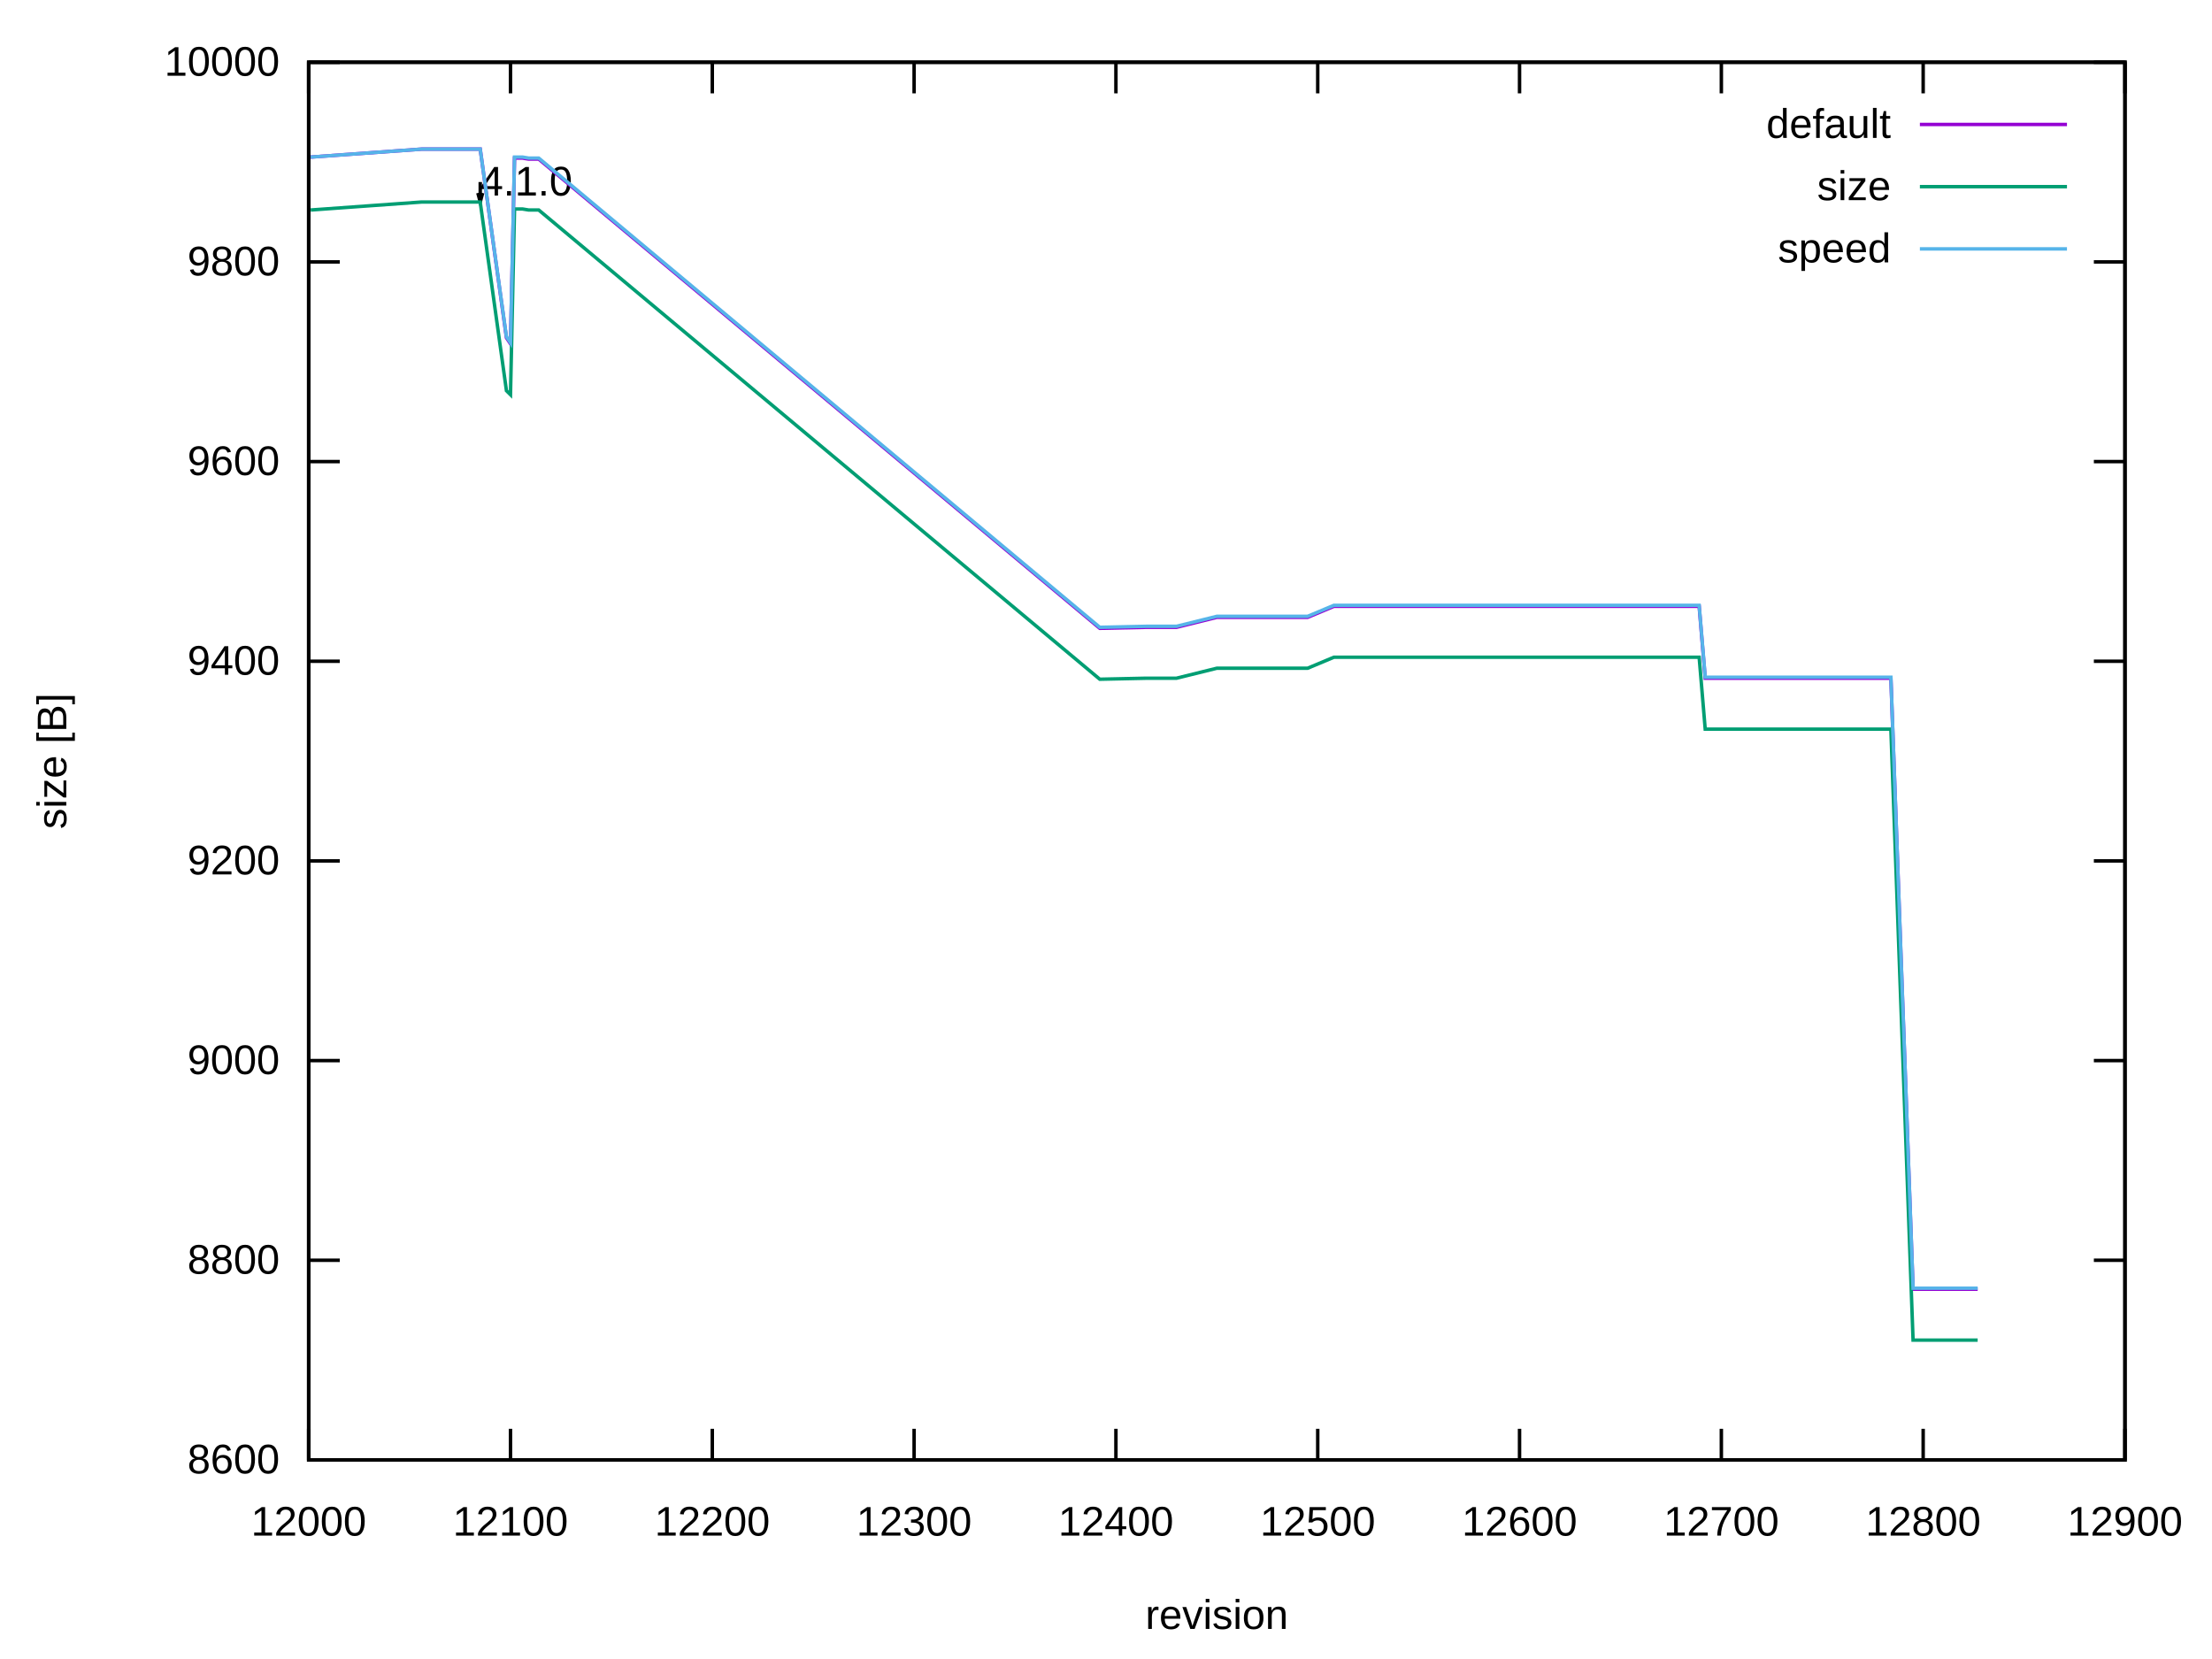
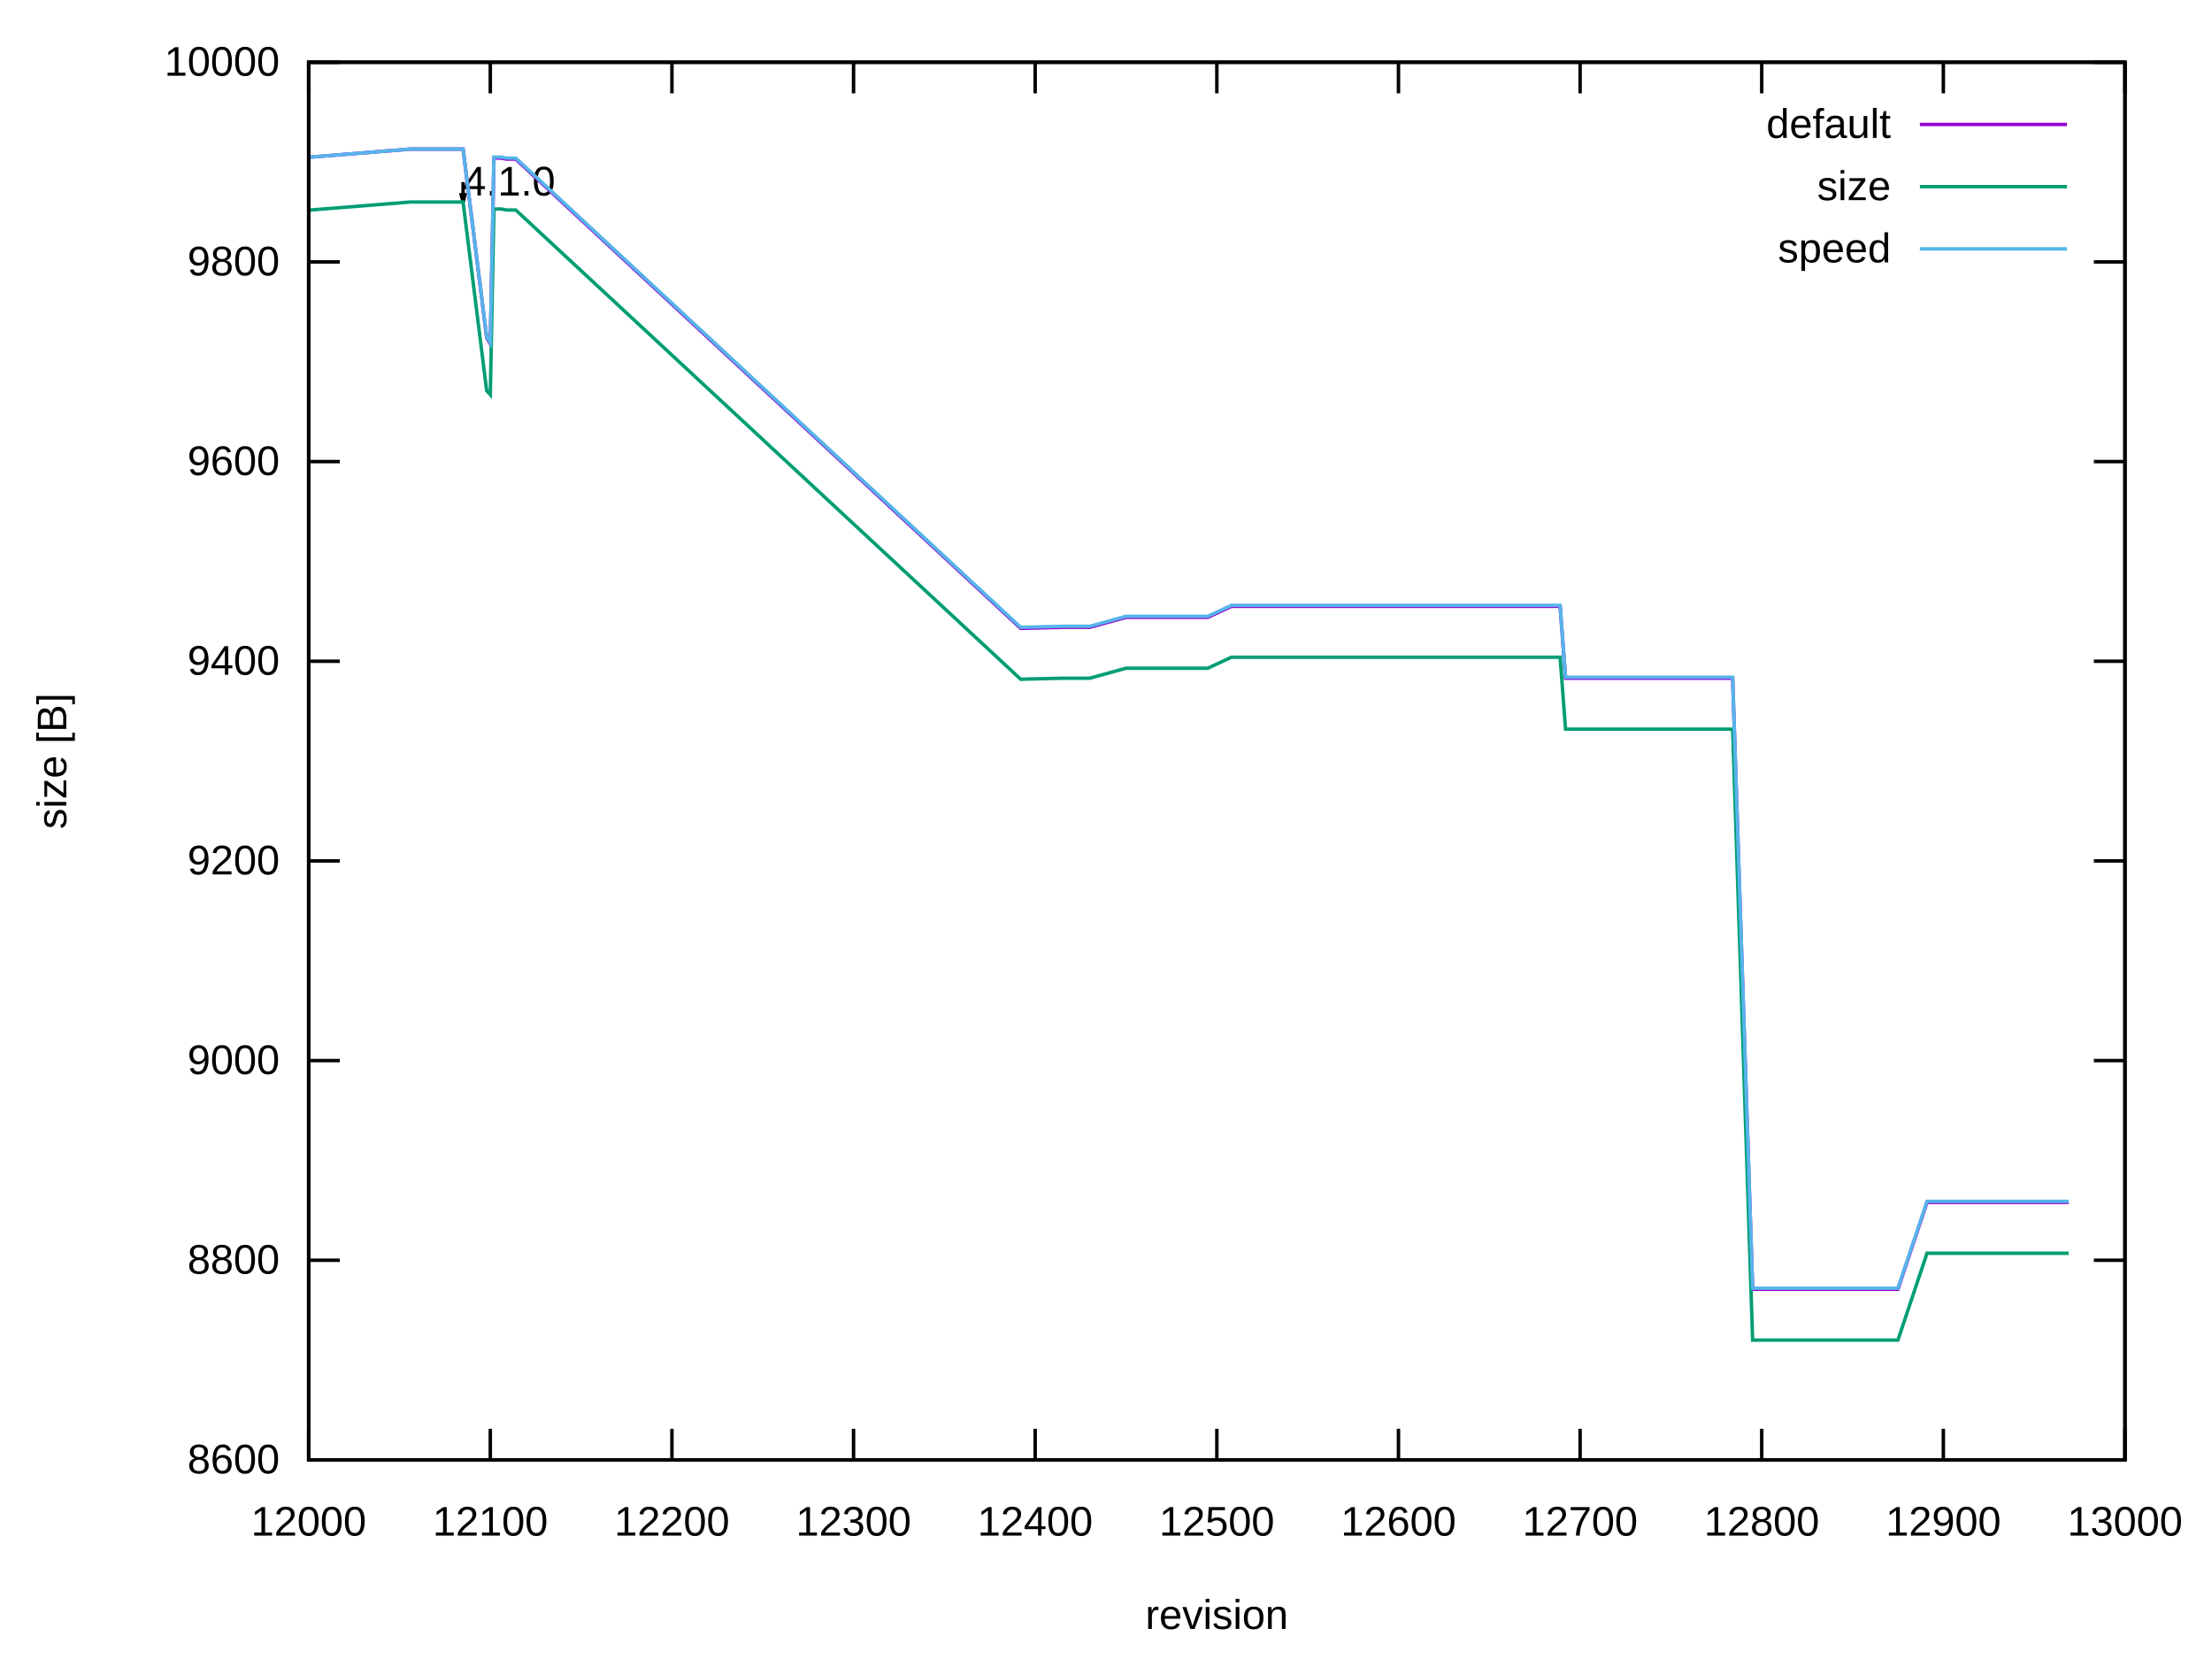
<svg xmlns="http://www.w3.org/2000/svg" xmlns:xlink="http://www.w3.org/1999/xlink" width="640" height="480" viewBox="0 0 640 480">
  <g id="gnuplot_canvas">
    <rect x="0" y="0" width="640" height="480" fill="none" />
    <defs>
      <circle id="gpDot" r="0.5" stroke-width="0.5" stroke="currentColor" />
      <path id="gpPt0" stroke-width="0.222" stroke="currentColor" d="M-1,0 h2 M0,-1 v2" />
      <path id="gpPt1" stroke-width="0.222" stroke="currentColor" d="M-1,-1 L1,1 M1,-1 L-1,1" />
      <path id="gpPt2" stroke-width="0.222" stroke="currentColor" d="M-1,0 L1,0 M0,-1 L0,1 M-1,-1 L1,1 M-1,1 L1,-1" />
      <rect id="gpPt3" stroke-width="0.222" stroke="currentColor" x="-1" y="-1" width="2" height="2" />
      <rect id="gpPt4" stroke-width="0.222" stroke="currentColor" fill="currentColor" x="-1" y="-1" width="2" height="2" />
      <circle id="gpPt5" stroke-width="0.222" stroke="currentColor" cx="0" cy="0" r="1" />
      <use xlink:href="#gpPt5" id="gpPt6" fill="currentColor" stroke="none" />
      <path id="gpPt7" stroke-width="0.222" stroke="currentColor" d="M0,-1.33 L-1.33,0.67 L1.33,0.67 z" />
      <use xlink:href="#gpPt7" id="gpPt8" fill="currentColor" stroke="none" />
      <use xlink:href="#gpPt7" id="gpPt9" stroke="currentColor" transform="rotate(180)" />
      <use xlink:href="#gpPt9" id="gpPt10" fill="currentColor" stroke="none" />
      <use xlink:href="#gpPt3" id="gpPt11" stroke="currentColor" transform="rotate(45)" />
      <use xlink:href="#gpPt11" id="gpPt12" fill="currentColor" stroke="none" />
      <path id="gpPt13" stroke-width="0.222" stroke="currentColor" d="M0,1.330 L1.265,0.411 L0.782,-1.067 L-0.782,-1.076 L-1.265,0.411 z" />
      <use xlink:href="#gpPt13" id="gpPt14" fill="currentColor" stroke="none" />
      <filter id="textbox" filterUnits="objectBoundingBox" x="0" y="0" height="1" width="1">
        <feFlood flood-color="white" flood-opacity="1" result="bgnd" />
        <feComposite in="SourceGraphic" in2="bgnd" operator="atop" />
      </filter>
      <filter id="greybox" filterUnits="objectBoundingBox" x="0" y="0" height="1" width="1">
        <feFlood flood-color="lightgrey" flood-opacity="1" result="grey" />
        <feComposite in="SourceGraphic" in2="grey" operator="atop" />
      </filter>
    </defs>
    <g fill="none" color="white" stroke="currentColor" stroke-width="1.00" stroke-linecap="butt" stroke-linejoin="miter">
</g>
    <g fill="none" color="black" stroke="currentColor" stroke-width="1.00" stroke-linecap="butt" stroke-linejoin="miter">
      <path stroke="black" d="M89.31,422.40 L98.31,422.40 M614.82,422.40 L605.82,422.40  " />
      <g transform="translate(80.92,426.30)" stroke="none" fill="black" font-family="Arial" font-size="12.00" text-anchor="end">
        <text>
          <tspan font-family="Arial"> 8600</tspan>
        </text>
      </g>
    </g>
    <g fill="none" color="black" stroke="currentColor" stroke-width="1.00" stroke-linecap="butt" stroke-linejoin="miter">
      <path stroke="black" d="M89.31,364.63 L98.31,364.63 M614.82,364.63 L605.82,364.63  " />
      <g transform="translate(80.92,368.53)" stroke="none" fill="black" font-family="Arial" font-size="12.00" text-anchor="end">
        <text>
          <tspan font-family="Arial"> 8800</tspan>
        </text>
      </g>
    </g>
    <g fill="none" color="black" stroke="currentColor" stroke-width="1.00" stroke-linecap="butt" stroke-linejoin="miter">
      <path stroke="black" d="M89.31,306.86 L98.31,306.86 M614.82,306.86 L605.82,306.86  " />
      <g transform="translate(80.92,310.76)" stroke="none" fill="black" font-family="Arial" font-size="12.00" text-anchor="end">
        <text>
          <tspan font-family="Arial"> 9000</tspan>
        </text>
      </g>
    </g>
    <g fill="none" color="black" stroke="currentColor" stroke-width="1.00" stroke-linecap="butt" stroke-linejoin="miter">
      <path stroke="black" d="M89.31,249.09 L98.31,249.09 M614.82,249.09 L605.82,249.09  " />
      <g transform="translate(80.92,252.99)" stroke="none" fill="black" font-family="Arial" font-size="12.00" text-anchor="end">
        <text>
          <tspan font-family="Arial"> 9200</tspan>
        </text>
      </g>
    </g>
    <g fill="none" color="black" stroke="currentColor" stroke-width="1.00" stroke-linecap="butt" stroke-linejoin="miter">
      <path stroke="black" d="M89.31,191.32 L98.31,191.32 M614.82,191.32 L605.82,191.32  " />
      <g transform="translate(80.92,195.22)" stroke="none" fill="black" font-family="Arial" font-size="12.00" text-anchor="end">
        <text>
          <tspan font-family="Arial"> 9400</tspan>
        </text>
      </g>
    </g>
    <g fill="none" color="black" stroke="currentColor" stroke-width="1.00" stroke-linecap="butt" stroke-linejoin="miter">
      <path stroke="black" d="M89.31,133.55 L98.31,133.55 M614.82,133.55 L605.82,133.55  " />
      <g transform="translate(80.92,137.45)" stroke="none" fill="black" font-family="Arial" font-size="12.00" text-anchor="end">
        <text>
          <tspan font-family="Arial"> 9600</tspan>
        </text>
      </g>
    </g>
    <g fill="none" color="black" stroke="currentColor" stroke-width="1.00" stroke-linecap="butt" stroke-linejoin="miter">
      <path stroke="black" d="M89.31,75.78 L98.31,75.78 M614.82,75.78 L605.82,75.78  " />
      <g transform="translate(80.92,79.68)" stroke="none" fill="black" font-family="Arial" font-size="12.00" text-anchor="end">
        <text>
          <tspan font-family="Arial"> 9800</tspan>
        </text>
      </g>
    </g>
    <g fill="none" color="black" stroke="currentColor" stroke-width="1.00" stroke-linecap="butt" stroke-linejoin="miter">
      <path stroke="black" d="M89.31,18.01 L98.31,18.01 M614.82,18.01 L605.82,18.01  " />
      <g transform="translate(80.92,21.91)" stroke="none" fill="black" font-family="Arial" font-size="12.00" text-anchor="end">
        <text>
          <tspan font-family="Arial"> 10000</tspan>
        </text>
      </g>
    </g>
    <g fill="none" color="black" stroke="currentColor" stroke-width="1.00" stroke-linecap="butt" stroke-linejoin="miter">
      <path stroke="black" d="M89.31,422.40 L89.31,413.40 M89.31,18.01 L89.31,27.01  " />
      <g transform="translate(89.31,444.30)" stroke="none" fill="black" font-family="Arial" font-size="12.00" text-anchor="middle">
        <text>
          <tspan font-family="Arial"> 12000</tspan>
        </text>
      </g>
    </g>
    <g fill="none" color="black" stroke="currentColor" stroke-width="1.00" stroke-linecap="butt" stroke-linejoin="miter">
-       <path stroke="black" d="M147.70,422.40 L147.70,413.40 M147.70,18.01 L147.70,27.01  " />
-       <g transform="translate(147.70,444.30)" stroke="none" fill="black" font-family="Arial" font-size="12.00" text-anchor="middle">
+       <path stroke="black" d="M141.86,422.40 L141.86,413.40 M141.86,18.01 L141.86,27.01  " />
+       <g transform="translate(141.86,444.30)" stroke="none" fill="black" font-family="Arial" font-size="12.00" text-anchor="middle">
        <text>
          <tspan font-family="Arial"> 12100</tspan>
        </text>
      </g>
    </g>
    <g fill="none" color="black" stroke="currentColor" stroke-width="1.00" stroke-linecap="butt" stroke-linejoin="miter">
-       <path stroke="black" d="M206.09,422.40 L206.09,413.40 M206.09,18.01 L206.09,27.01  " />
-       <g transform="translate(206.09,444.30)" stroke="none" fill="black" font-family="Arial" font-size="12.00" text-anchor="middle">
+       <path stroke="black" d="M194.41,422.40 L194.41,413.40 M194.41,18.01 L194.41,27.01  " />
+       <g transform="translate(194.41,444.30)" stroke="none" fill="black" font-family="Arial" font-size="12.00" text-anchor="middle">
        <text>
          <tspan font-family="Arial"> 12200</tspan>
        </text>
      </g>
    </g>
    <g fill="none" color="black" stroke="currentColor" stroke-width="1.00" stroke-linecap="butt" stroke-linejoin="miter">
-       <path stroke="black" d="M264.48,422.40 L264.48,413.40 M264.48,18.01 L264.48,27.01  " />
-       <g transform="translate(264.48,444.30)" stroke="none" fill="black" font-family="Arial" font-size="12.00" text-anchor="middle">
+       <path stroke="black" d="M246.96,422.40 L246.96,413.40 M246.96,18.01 L246.96,27.01  " />
+       <g transform="translate(246.96,444.30)" stroke="none" fill="black" font-family="Arial" font-size="12.00" text-anchor="middle">
        <text>
          <tspan font-family="Arial"> 12300</tspan>
        </text>
      </g>
    </g>
    <g fill="none" color="black" stroke="currentColor" stroke-width="1.00" stroke-linecap="butt" stroke-linejoin="miter">
-       <path stroke="black" d="M322.87,422.40 L322.87,413.40 M322.87,18.01 L322.87,27.01  " />
-       <g transform="translate(322.87,444.30)" stroke="none" fill="black" font-family="Arial" font-size="12.00" text-anchor="middle">
+       <path stroke="black" d="M299.51,422.40 L299.51,413.40 M299.51,18.01 L299.51,27.01  " />
+       <g transform="translate(299.51,444.30)" stroke="none" fill="black" font-family="Arial" font-size="12.00" text-anchor="middle">
        <text>
          <tspan font-family="Arial"> 12400</tspan>
        </text>
      </g>
    </g>
    <g fill="none" color="black" stroke="currentColor" stroke-width="1.00" stroke-linecap="butt" stroke-linejoin="miter">
-       <path stroke="black" d="M381.26,422.40 L381.26,413.40 M381.26,18.01 L381.26,27.01  " />
-       <g transform="translate(381.26,444.30)" stroke="none" fill="black" font-family="Arial" font-size="12.00" text-anchor="middle">
+       <path stroke="black" d="M352.07,422.40 L352.07,413.40 M352.07,18.01 L352.07,27.01  " />
+       <g transform="translate(352.07,444.30)" stroke="none" fill="black" font-family="Arial" font-size="12.00" text-anchor="middle">
        <text>
          <tspan font-family="Arial"> 12500</tspan>
        </text>
      </g>
    </g>
    <g fill="none" color="black" stroke="currentColor" stroke-width="1.00" stroke-linecap="butt" stroke-linejoin="miter">
-       <path stroke="black" d="M439.65,422.40 L439.65,413.40 M439.65,18.01 L439.65,27.01  " />
-       <g transform="translate(439.65,444.30)" stroke="none" fill="black" font-family="Arial" font-size="12.00" text-anchor="middle">
+       <path stroke="black" d="M404.62,422.40 L404.62,413.40 M404.62,18.01 L404.62,27.01  " />
+       <g transform="translate(404.62,444.30)" stroke="none" fill="black" font-family="Arial" font-size="12.00" text-anchor="middle">
        <text>
          <tspan font-family="Arial"> 12600</tspan>
        </text>
      </g>
    </g>
    <g fill="none" color="black" stroke="currentColor" stroke-width="1.00" stroke-linecap="butt" stroke-linejoin="miter">
-       <path stroke="black" d="M498.04,422.40 L498.04,413.40 M498.04,18.01 L498.04,27.01  " />
-       <g transform="translate(498.04,444.30)" stroke="none" fill="black" font-family="Arial" font-size="12.00" text-anchor="middle">
+       <path stroke="black" d="M457.17,422.40 L457.17,413.40 M457.17,18.01 L457.17,27.01  " />
+       <g transform="translate(457.17,444.30)" stroke="none" fill="black" font-family="Arial" font-size="12.00" text-anchor="middle">
        <text>
          <tspan font-family="Arial"> 12700</tspan>
        </text>
      </g>
    </g>
    <g fill="none" color="black" stroke="currentColor" stroke-width="1.00" stroke-linecap="butt" stroke-linejoin="miter">
-       <path stroke="black" d="M556.43,422.40 L556.43,413.40 M556.43,18.01 L556.43,27.01  " />
-       <g transform="translate(556.43,444.30)" stroke="none" fill="black" font-family="Arial" font-size="12.00" text-anchor="middle">
+       <path stroke="black" d="M509.72,422.40 L509.72,413.40 M509.72,18.01 L509.72,27.01  " />
+       <g transform="translate(509.72,444.30)" stroke="none" fill="black" font-family="Arial" font-size="12.00" text-anchor="middle">
        <text>
          <tspan font-family="Arial"> 12800</tspan>
+         </text>
+       </g>
+     </g>
+     <g fill="none" color="black" stroke="currentColor" stroke-width="1.00" stroke-linecap="butt" stroke-linejoin="miter">
+       <path stroke="black" d="M562.27,422.40 L562.27,413.40 M562.27,18.01 L562.27,27.01  " />
+       <g transform="translate(562.27,444.30)" stroke="none" fill="black" font-family="Arial" font-size="12.00" text-anchor="middle">
+         <text>
+           <tspan font-family="Arial"> 12900</tspan>
        </text>
      </g>
    </g>
    <g fill="none" color="black" stroke="currentColor" stroke-width="1.00" stroke-linecap="butt" stroke-linejoin="miter">
      <path stroke="black" d="M614.82,422.40 L614.82,413.40 M614.82,18.01 L614.82,27.01  " />
      <g transform="translate(614.82,444.30)" stroke="none" fill="black" font-family="Arial" font-size="12.00" text-anchor="middle">
        <text>
-           <tspan font-family="Arial"> 12900</tspan>
+           <tspan font-family="Arial"> 13000</tspan>
        </text>
      </g>
    </g>
    <g fill="none" color="black" stroke="currentColor" stroke-width="1.00" stroke-linecap="butt" stroke-linejoin="miter">
</g>
    <g fill="none" color="black" stroke="currentColor" stroke-width="1.00" stroke-linecap="butt" stroke-linejoin="miter">
      <path stroke="black" d="M89.31,18.01 L89.31,422.40 L614.82,422.40 L614.82,18.01 L89.31,18.01 Z  " />
-       <g transform="translate(138.94,56.57)" stroke="none" fill="black" font-family="Arial" font-size="12.00" text-anchor="start">
+       <g transform="translate(133.98,56.57)" stroke="none" fill="black" font-family="Arial" font-size="12.00" text-anchor="start">
        <text>
          <tspan font-family="Arial">4.1.0</tspan>
        </text>
      </g>
-       <path stroke="black" d="M138.26,55.84 L138.95,58.44 L139.64,55.84 M138.95,52.66 L138.95,58.44  " />
+       <path stroke="black" d="M133.30,55.84 L133.99,58.44 L134.68,55.84 M133.99,52.66 L133.99,58.44  " />
    </g>
    <g fill="none" color="black" stroke="currentColor" stroke-width="1.00" stroke-linecap="butt" stroke-linejoin="miter">
      <g transform="translate(19.18,220.21) rotate(270)" stroke="none" fill="black" font-family="Arial" font-size="12.00" text-anchor="middle">
        <text>
          <tspan font-family="Arial">size [B]</tspan>
        </text>
      </g>
    </g>
    <g fill="none" color="black" stroke="currentColor" stroke-width="1.00" stroke-linecap="butt" stroke-linejoin="miter">
      <g transform="translate(352.06,471.30)" stroke="none" fill="black" font-family="Arial" font-size="12.00" text-anchor="middle">
        <text>
          <tspan font-family="Arial">revision</tspan>
        </text>
      </g>
    </g>
    <g fill="none" color="black" stroke="currentColor" stroke-width="1.00" stroke-linecap="butt" stroke-linejoin="miter">
</g>
    <g id="gnuplot_plot_1">
      <g fill="none" color="black" stroke="currentColor" stroke-width="1.00" stroke-linecap="butt" stroke-linejoin="miter">
        <g transform="translate(547.09,39.91)" stroke="none" fill="black" font-family="Arial" font-size="12.00" text-anchor="end">
          <text>
            <tspan font-family="Arial">default</tspan>
          </text>
        </g>
      </g>
      <g fill="none" color="black" stroke="currentColor" stroke-width="1.00" stroke-linecap="butt" stroke-linejoin="miter">
-         <path stroke="rgb(148,   0, 211)" d="M555.48,36.01 L598.04,36.01 M89.89,45.45 L122.01,43.14 L138.94,43.14 L146.53,97.73 L147.70,99.47 L148.87,45.74   L151.20,45.74 L152.96,46.03 L155.87,46.03 L318.20,181.79 L331.63,181.50 L340.39,181.50 L352.07,178.61 L360.24,178.61   L374.25,178.61 L378.34,178.61 L385.93,175.43 L464.17,175.43 L482.27,175.43 L491.62,175.43 L493.37,196.23 L524.90,196.23   L547.09,196.23 L553.51,373.01 L572.20,373.01  " />
+         <path stroke="rgb(148,   0, 211)" d="M555.48,36.01 L598.04,36.01 M89.84,45.45 L118.74,43.14 L133.98,43.14 L140.81,97.73 L141.86,99.47 L142.91,45.74   L145.01,45.74 L146.59,46.03 L149.22,46.03 L295.31,181.79 L307.40,181.50 L315.28,181.50 L325.79,178.61 L333.15,178.61   L345.76,178.61 L349.44,178.61 L356.27,175.43 L426.69,175.43 L442.98,175.43 L451.39,175.43 L452.96,196.23 L481.34,196.23   L501.31,196.23 L507.09,373.01 L523.91,373.01 L542.30,373.01 L549.13,373.01 L557.54,347.88 L562.27,347.88 L598.53,347.88    " />
      </g>
    </g>
    <g id="gnuplot_plot_2">
      <g fill="none" color="black" stroke="currentColor" stroke-width="1.00" stroke-linecap="butt" stroke-linejoin="miter">
        <g transform="translate(547.09,57.91)" stroke="none" fill="black" font-family="Arial" font-size="12.00" text-anchor="end">
          <text>
            <tspan font-family="Arial">size</tspan>
          </text>
        </g>
      </g>
      <g fill="none" color="black" stroke="currentColor" stroke-width="1.00" stroke-linecap="butt" stroke-linejoin="miter">
-         <path stroke="rgb(  0, 158, 115)" d="M555.48,54.01 L598.04,54.01 M89.89,60.76 L122.01,58.45 L138.94,58.45 L146.53,113.04 L147.70,114.20 L148.87,60.47   L151.20,60.47 L152.96,60.76 L155.87,60.76 L318.20,196.52 L331.63,196.23 L340.39,196.23 L352.07,193.34 L360.24,193.34   L374.25,193.34 L378.34,193.34 L385.93,190.16 L464.17,190.16 L482.27,190.16 L491.62,190.16 L493.37,210.96 L524.90,210.96   L547.09,210.96 L553.51,387.74 L572.20,387.74  " />
+         <path stroke="rgb(  0, 158, 115)" d="M555.48,54.01 L598.04,54.01 M89.84,60.76 L118.74,58.45 L133.98,58.45 L140.81,113.04 L141.86,114.20 L142.91,60.47   L145.01,60.47 L146.59,60.76 L149.22,60.76 L295.31,196.52 L307.40,196.23 L315.28,196.23 L325.79,193.34 L333.15,193.34   L345.76,193.34 L349.44,193.34 L356.27,190.16 L426.69,190.16 L442.98,190.16 L451.39,190.16 L452.96,210.96 L481.34,210.96   L501.31,210.96 L507.09,387.74 L523.91,387.74 L542.30,387.74 L549.13,387.74 L557.54,362.61 L562.27,362.61 L598.53,362.61    " />
      </g>
    </g>
    <g id="gnuplot_plot_3">
      <g fill="none" color="black" stroke="currentColor" stroke-width="1.00" stroke-linecap="butt" stroke-linejoin="miter">
        <g transform="translate(547.09,75.91)" stroke="none" fill="black" font-family="Arial" font-size="12.00" text-anchor="end">
          <text>
            <tspan font-family="Arial">speed</tspan>
          </text>
        </g>
      </g>
      <g fill="none" color="black" stroke="currentColor" stroke-width="1.00" stroke-linecap="butt" stroke-linejoin="miter">
-         <path stroke="rgb( 86, 180, 233)" d="M555.48,72.01 L598.04,72.01 M89.89,45.45 L122.01,43.14 L138.94,43.14 L146.53,97.44 L147.70,99.18 L148.87,45.45   L151.20,45.45 L152.96,45.74 L155.87,45.74 L318.20,181.50 L331.63,181.21 L340.39,181.21 L352.07,178.32 L360.24,178.32   L374.25,178.32 L378.34,178.32 L385.93,175.14 L464.17,175.14 L482.27,175.14 L491.62,175.14 L493.37,195.94 L524.90,195.94   L547.09,195.94 L553.51,372.72 L572.20,372.72  " />
+         <path stroke="rgb( 86, 180, 233)" d="M555.48,72.01 L598.04,72.01 M89.84,45.45 L118.74,43.14 L133.98,43.14 L140.81,97.44 L141.86,99.18 L142.91,45.45   L145.01,45.45 L146.59,45.74 L149.22,45.74 L295.31,181.50 L307.40,181.21 L315.28,181.21 L325.79,178.32 L333.15,178.32   L345.76,178.32 L349.44,178.32 L356.27,175.14 L426.69,175.14 L442.98,175.14 L451.39,175.14 L452.96,195.94 L481.34,195.94   L501.31,195.94 L507.09,372.72 L523.91,372.72 L542.30,372.72 L549.13,372.72 L557.54,347.59 L562.27,347.59 L598.53,347.59    " />
      </g>
    </g>
    <g fill="none" color="white" stroke="rgb( 86, 180, 233)" stroke-width="2.00" stroke-linecap="butt" stroke-linejoin="miter">
</g>
    <g fill="none" color="black" stroke="currentColor" stroke-width="2.00" stroke-linecap="butt" stroke-linejoin="miter">
</g>
    <g fill="none" color="black" stroke="black" stroke-width="1.00" stroke-linecap="butt" stroke-linejoin="miter">
</g>
    <g fill="none" color="black" stroke="currentColor" stroke-width="1.00" stroke-linecap="butt" stroke-linejoin="miter">
      <path stroke="black" d="M89.31,18.01 L89.31,422.40 L614.82,422.40 L614.82,18.01 L89.31,18.01 Z  " />
    </g>
    <g fill="none" color="black" stroke="currentColor" stroke-width="1.00" stroke-linecap="butt" stroke-linejoin="miter">
</g>
  </g>
</svg>
